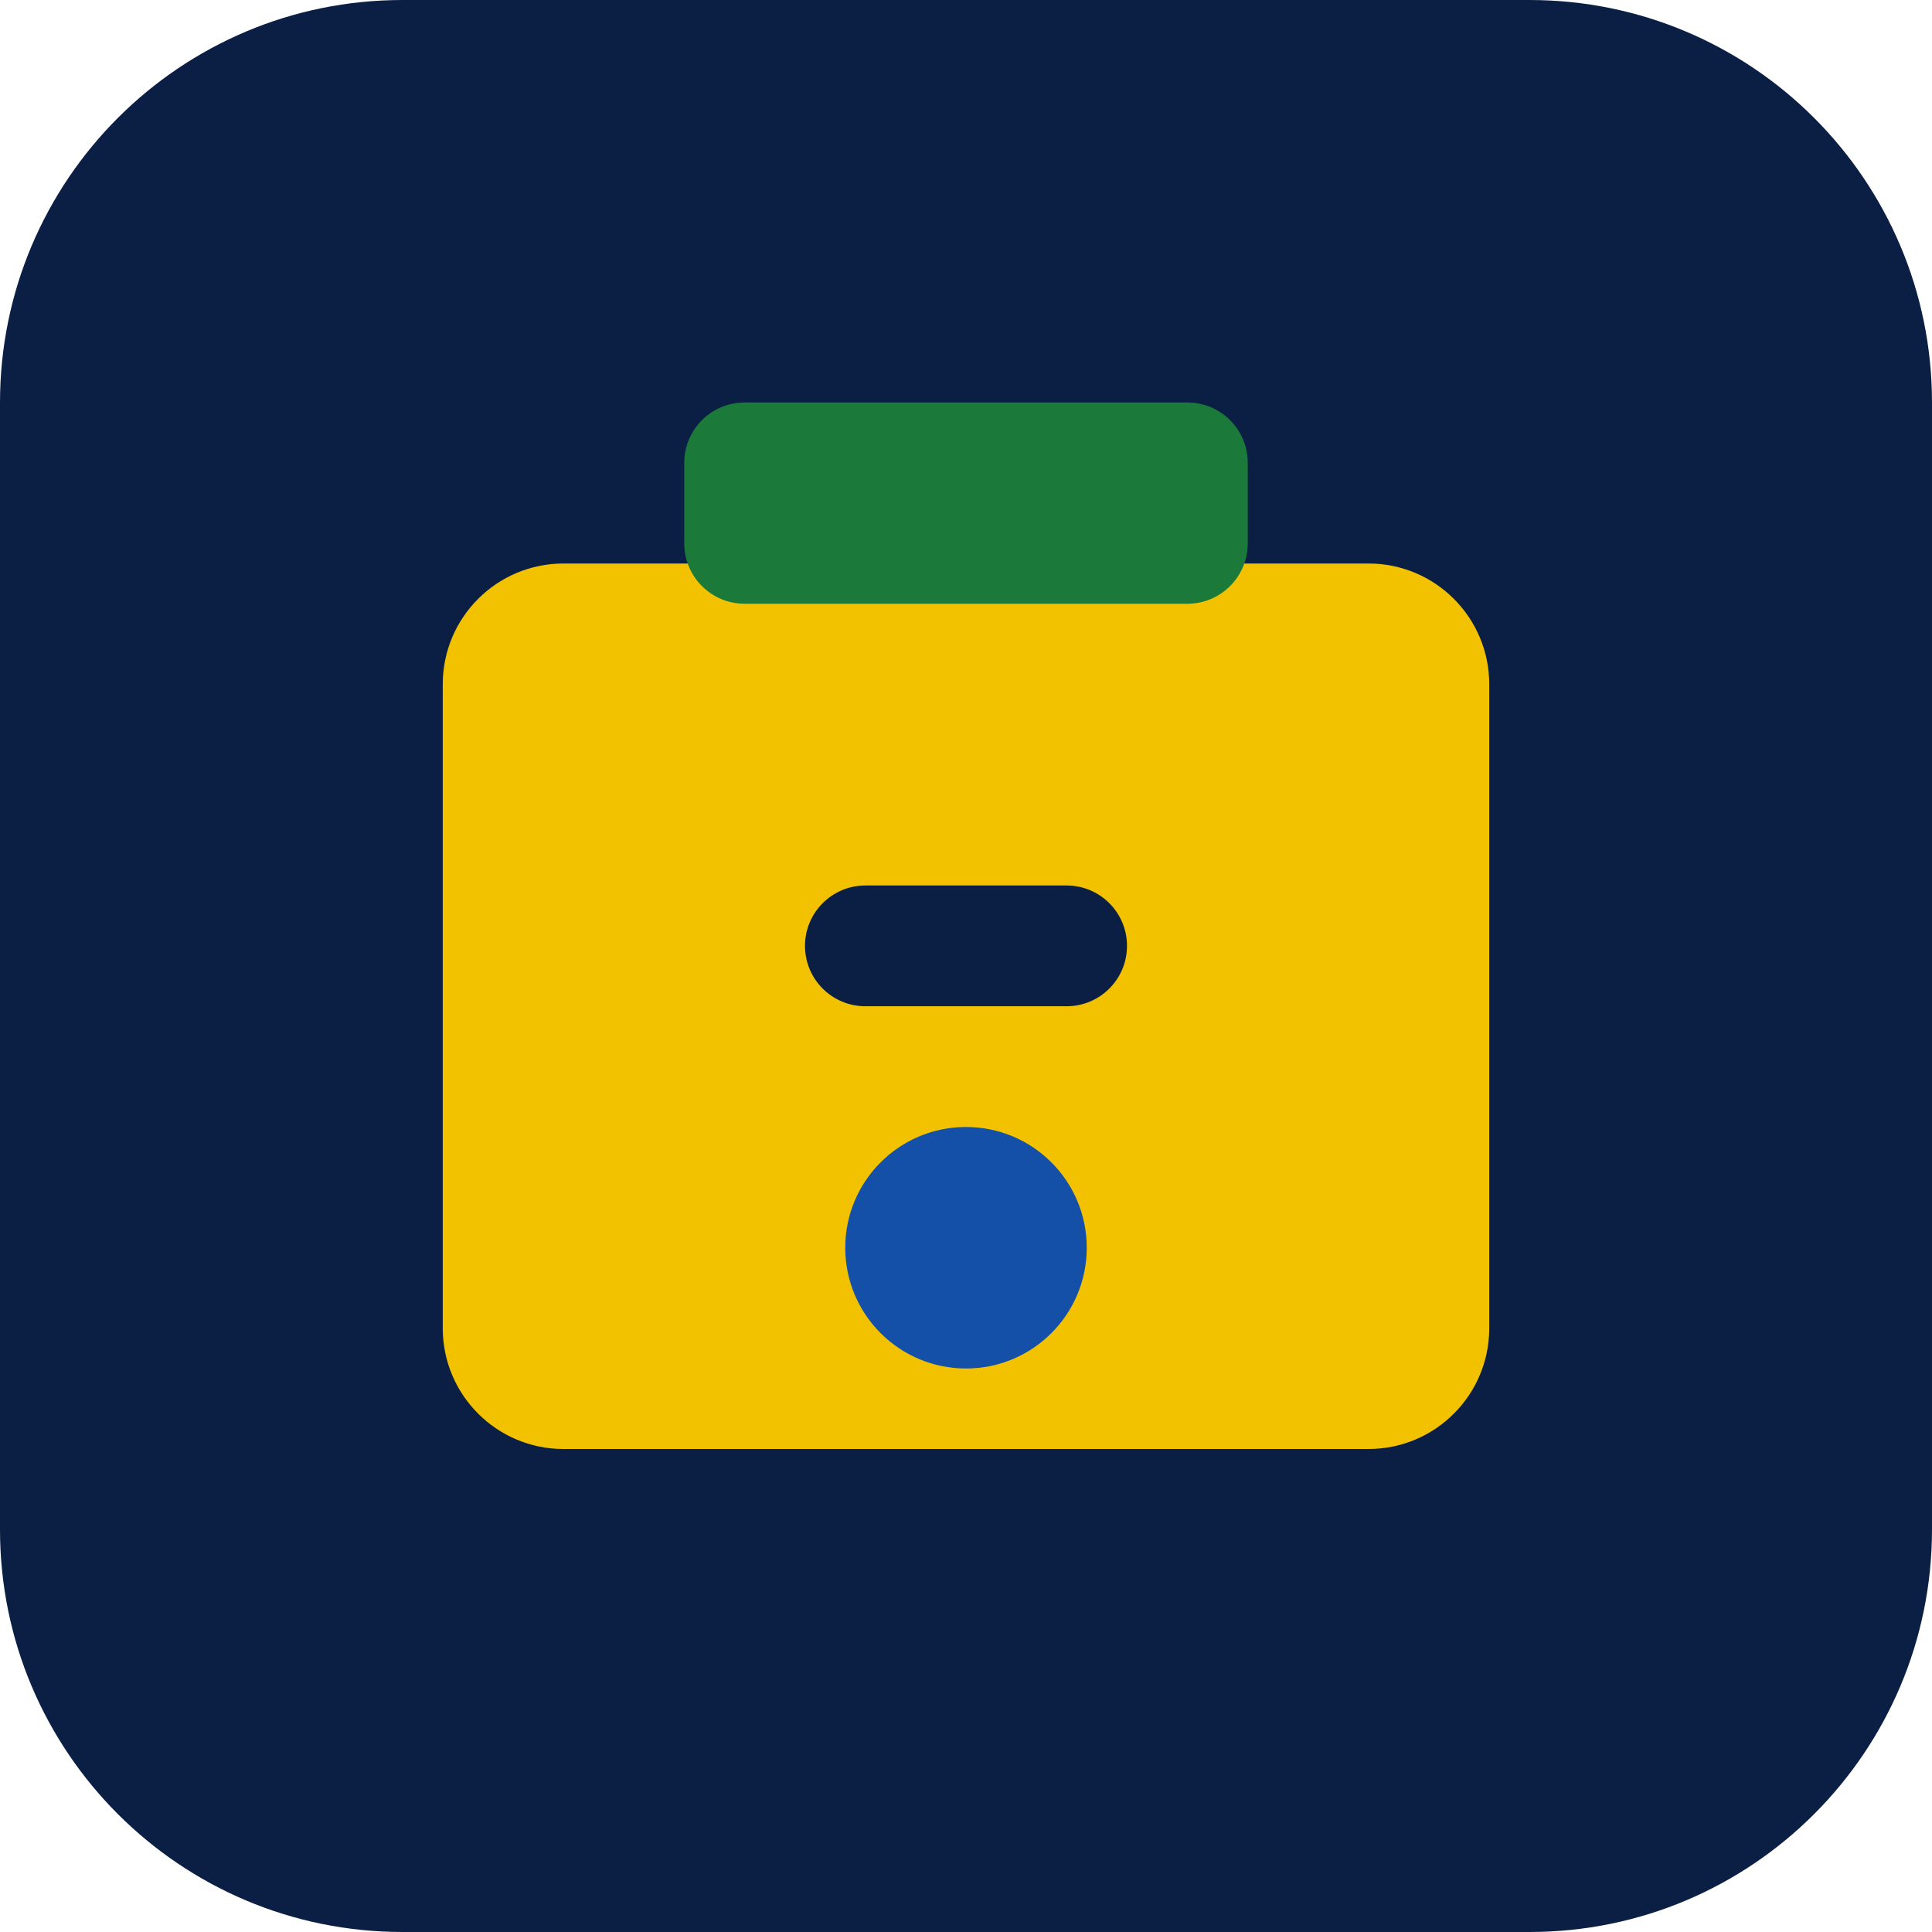
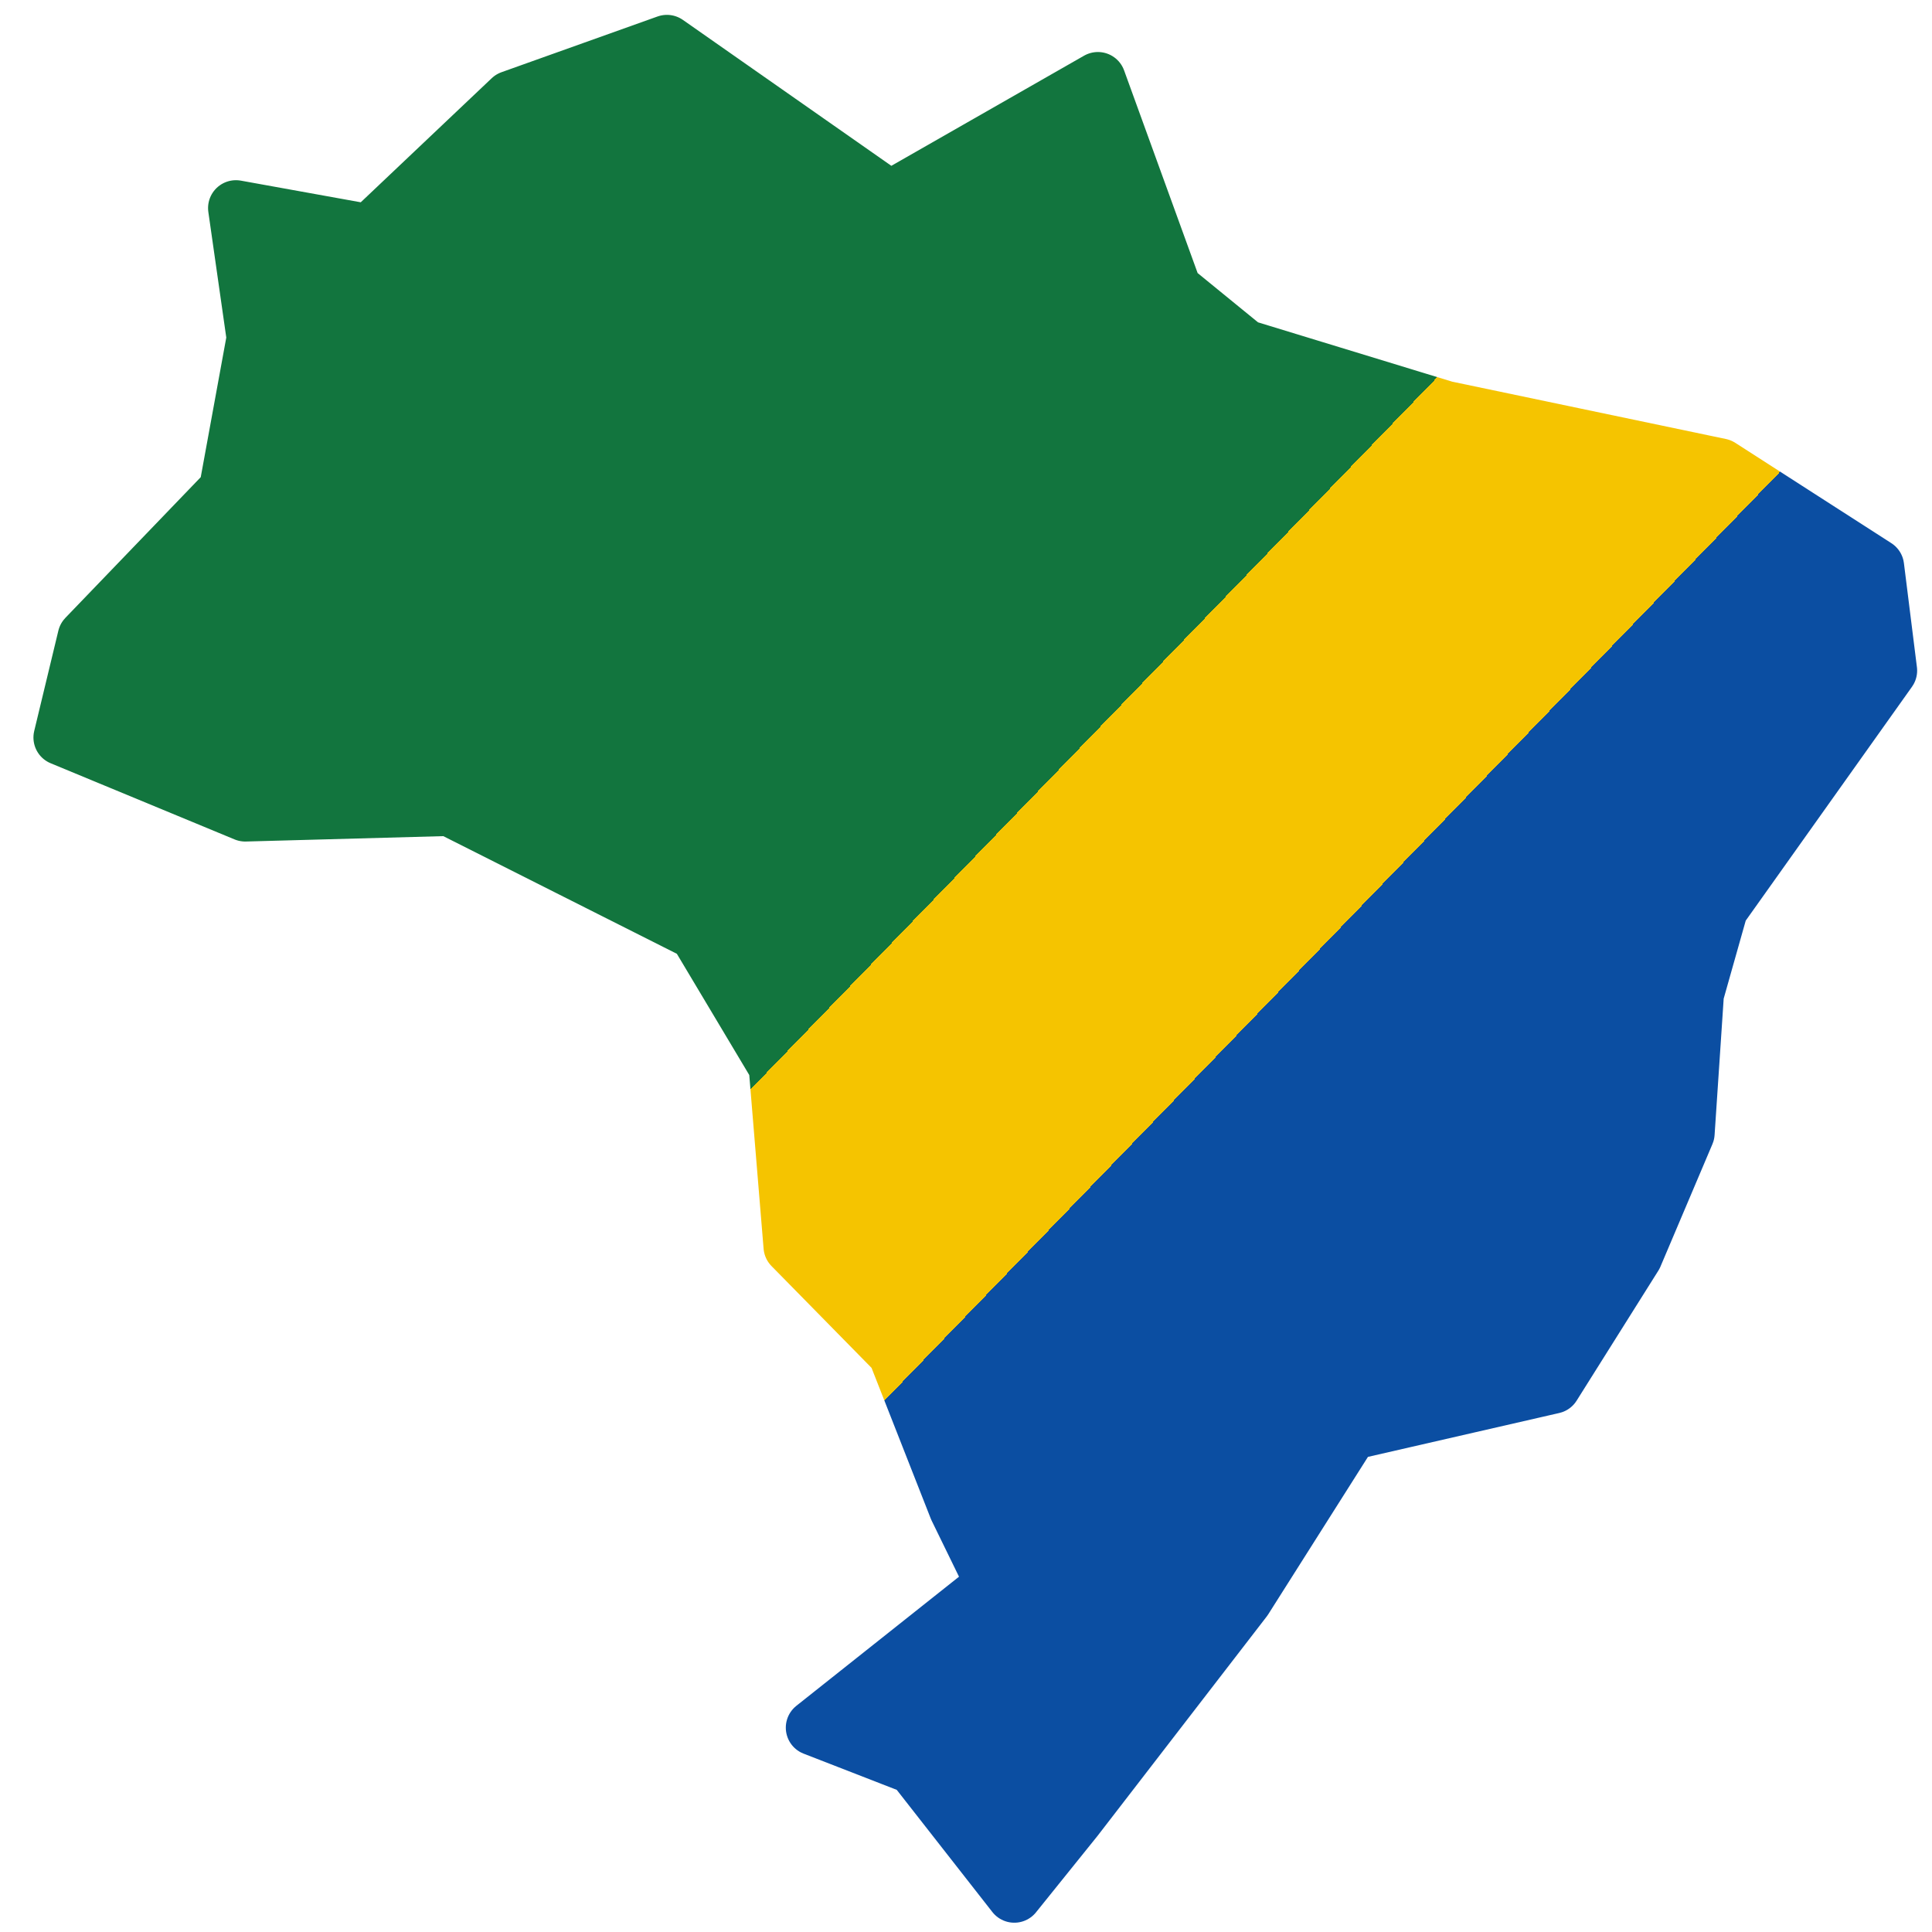
- <svg xmlns="http://www.w3.org/2000/svg" viewBox="0 0 48 48" role="img" aria-label="Brasil Além das Urnas">
-   <rect width="48" height="48" rx="10" fill="#0B1F45" />
-   <rect x="11" y="14" width="26" height="22" rx="3" fill="#F2C200" />
-   <rect x="17" y="10" width="14" height="5" rx="1.5" fill="#1B7A3A" />
-   <rect x="20" y="22" width="8" height="3" rx="1.5" fill="#0B1F45" />
-   <circle cx="24" cy="31" r="3" fill="#1550A8" />
+ <svg xmlns="http://www.w3.org/2000/svg" width="512" height="512" viewBox="-2 -2 104 104">
+   <defs>
+     <linearGradient id="bau-g" x1="0" y1="0" x2="1" y2="1">
+       <stop offset="0" stop-color="#12753E" />
+       <stop offset="0.47" stop-color="#12753E" />
+       <stop offset="0.47" stop-color="#F5C400" />
+       <stop offset="0.59" stop-color="#F5C400" />
+       <stop offset="0.59" stop-color="#0B4EA2" />
+       <stop offset="1" stop-color="#0B4EA2" />
+     </linearGradient>
+   </defs>
+   <path d="M33.9 0.3 L45.9 8.7 L57.1 2.3 L61.2 13.6 L65 16.7 L75.8 20 L90.6 23.1 L99 28.5 L99.7 34.1 L90.6 46.9 L89.3 51.5 L88.8 59 L86 65.6 L81.6 72.6 L70.7 75.1 L65 84.1 L55.9 95.9 L52.6 100 L47.2 93.1 L41.8 91 L51.5 83.3 L49.5 79.2 L46.2 70.8 L40.6 65.1 L39.8 55.4 L35.5 48.2 L22.2 41.5 L11.2 41.8 L1.3 37.7 L2.6 32.3 L10.2 24.4 L11.7 16.2 L10.7 9.2 L17.9 10.5 L25.5 3.3 Z" fill="url(#bau-g)" stroke="url(#bau-g)" stroke-width="3" stroke-linejoin="round" />
</svg>
